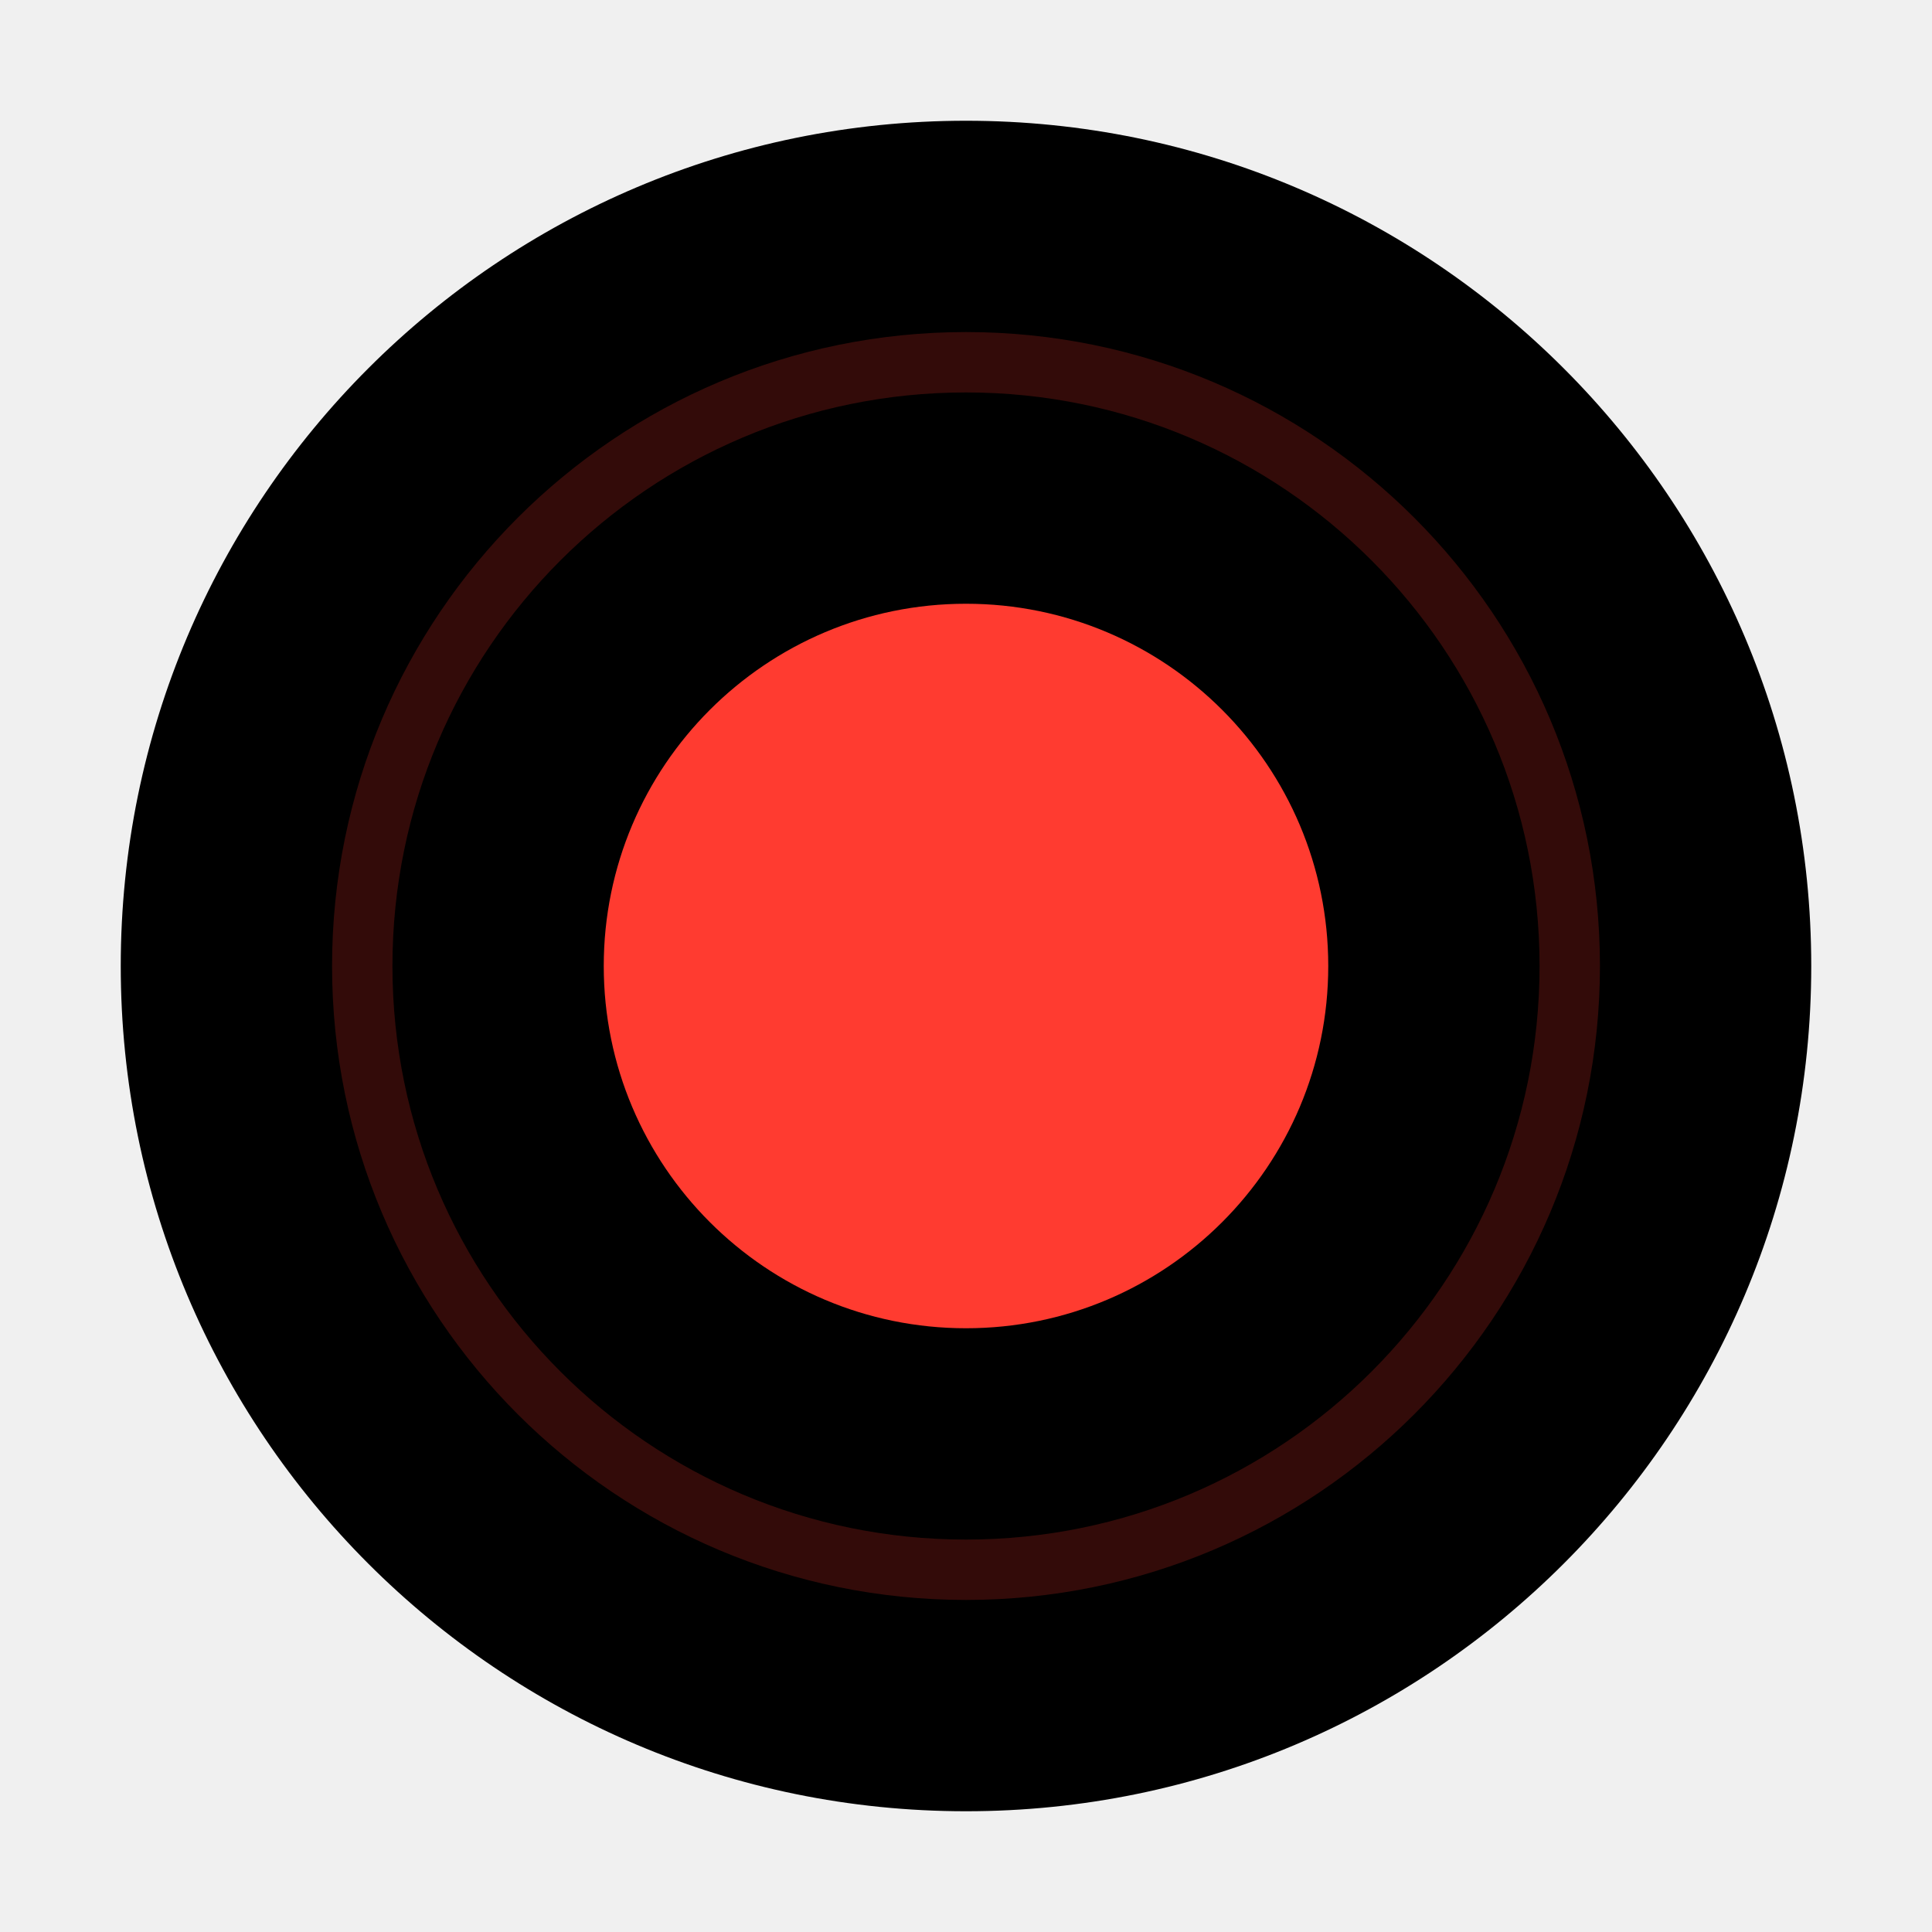
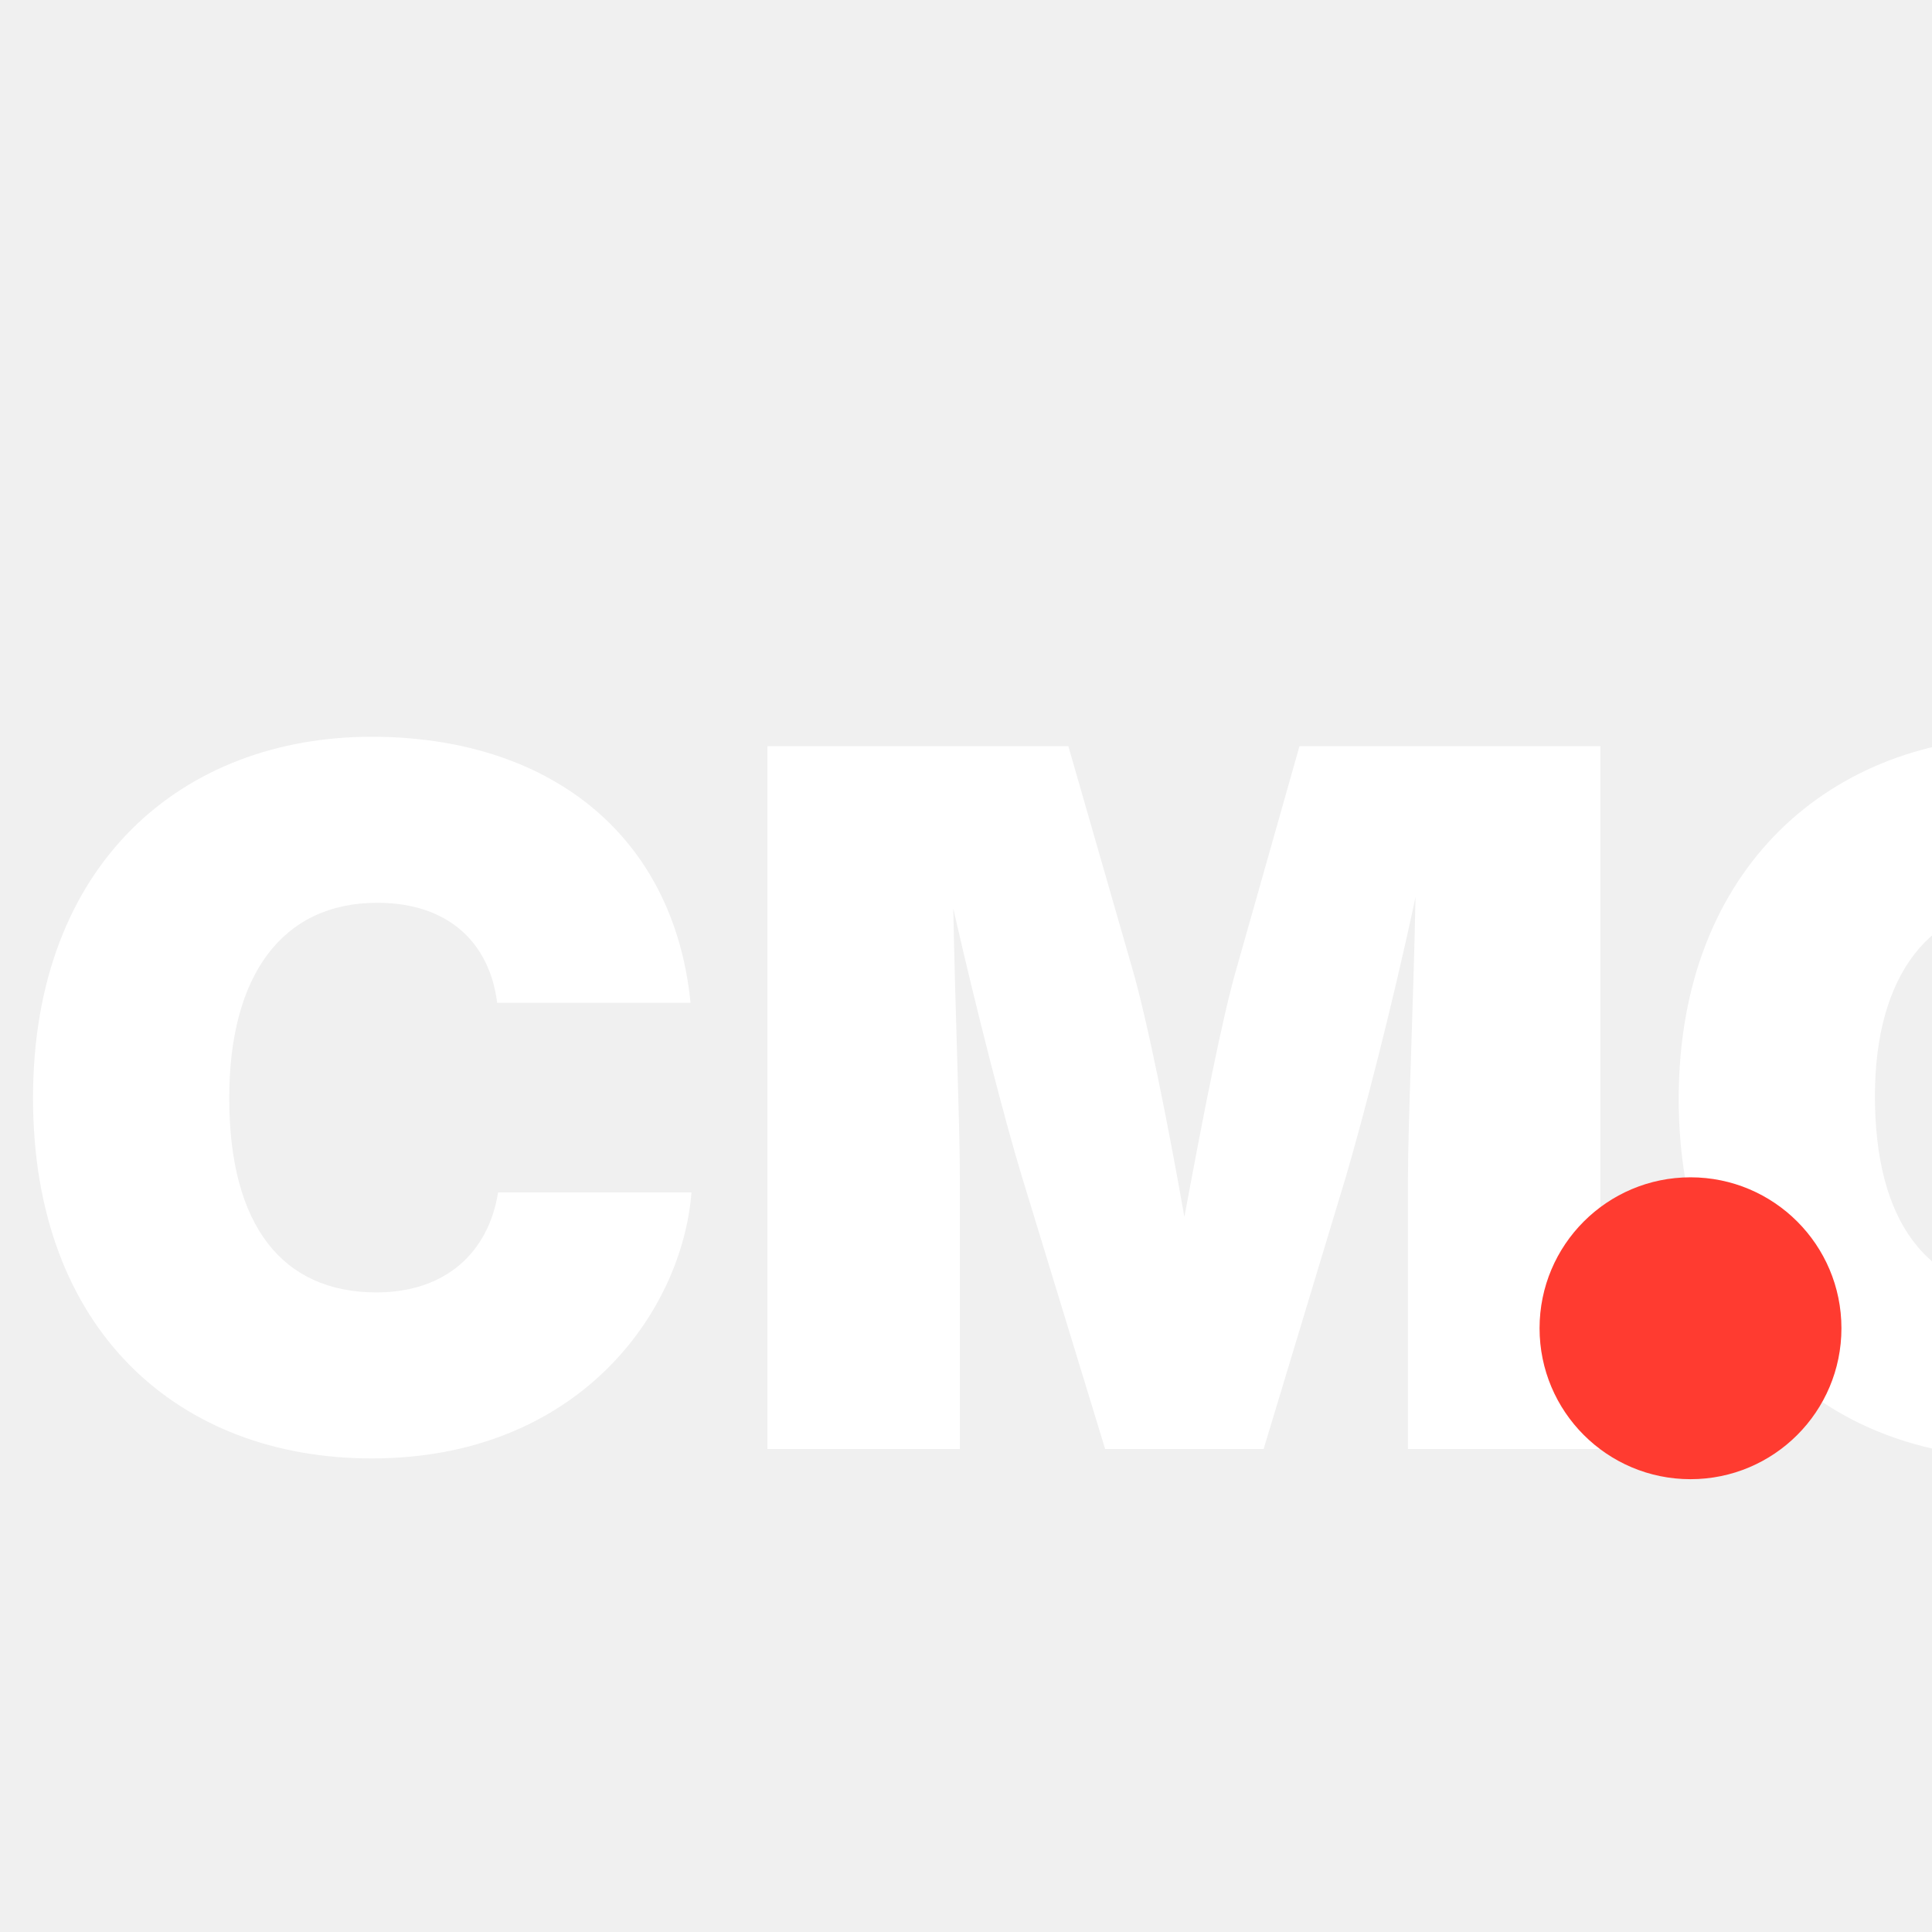
<svg xmlns="http://www.w3.org/2000/svg" width="32" height="32" viewBox="0 0 32 32" fill="none">
-   <circle cx="16" cy="16" r="14" fill="black" />
-   <circle cx="16" cy="16" r="6" fill="#FF3B30">
-     <animate attributeName="opacity" values="0.8;1;0.8" dur="3s" repeatCount="indefinite" />
-   </circle>
-   <circle cx="16" cy="16" r="10" stroke="#FF3B30" stroke-opacity="0.2" stroke-width="1" />
+   <text x="0" y="24" fill="white" style="font-family: 'Inter', sans-serif; font-weight: 900; font-size: 16px;">CMG</text>
+   <circle cx="28" cy="22" r="2.5" fill="#FF3B30" />
</svg>
